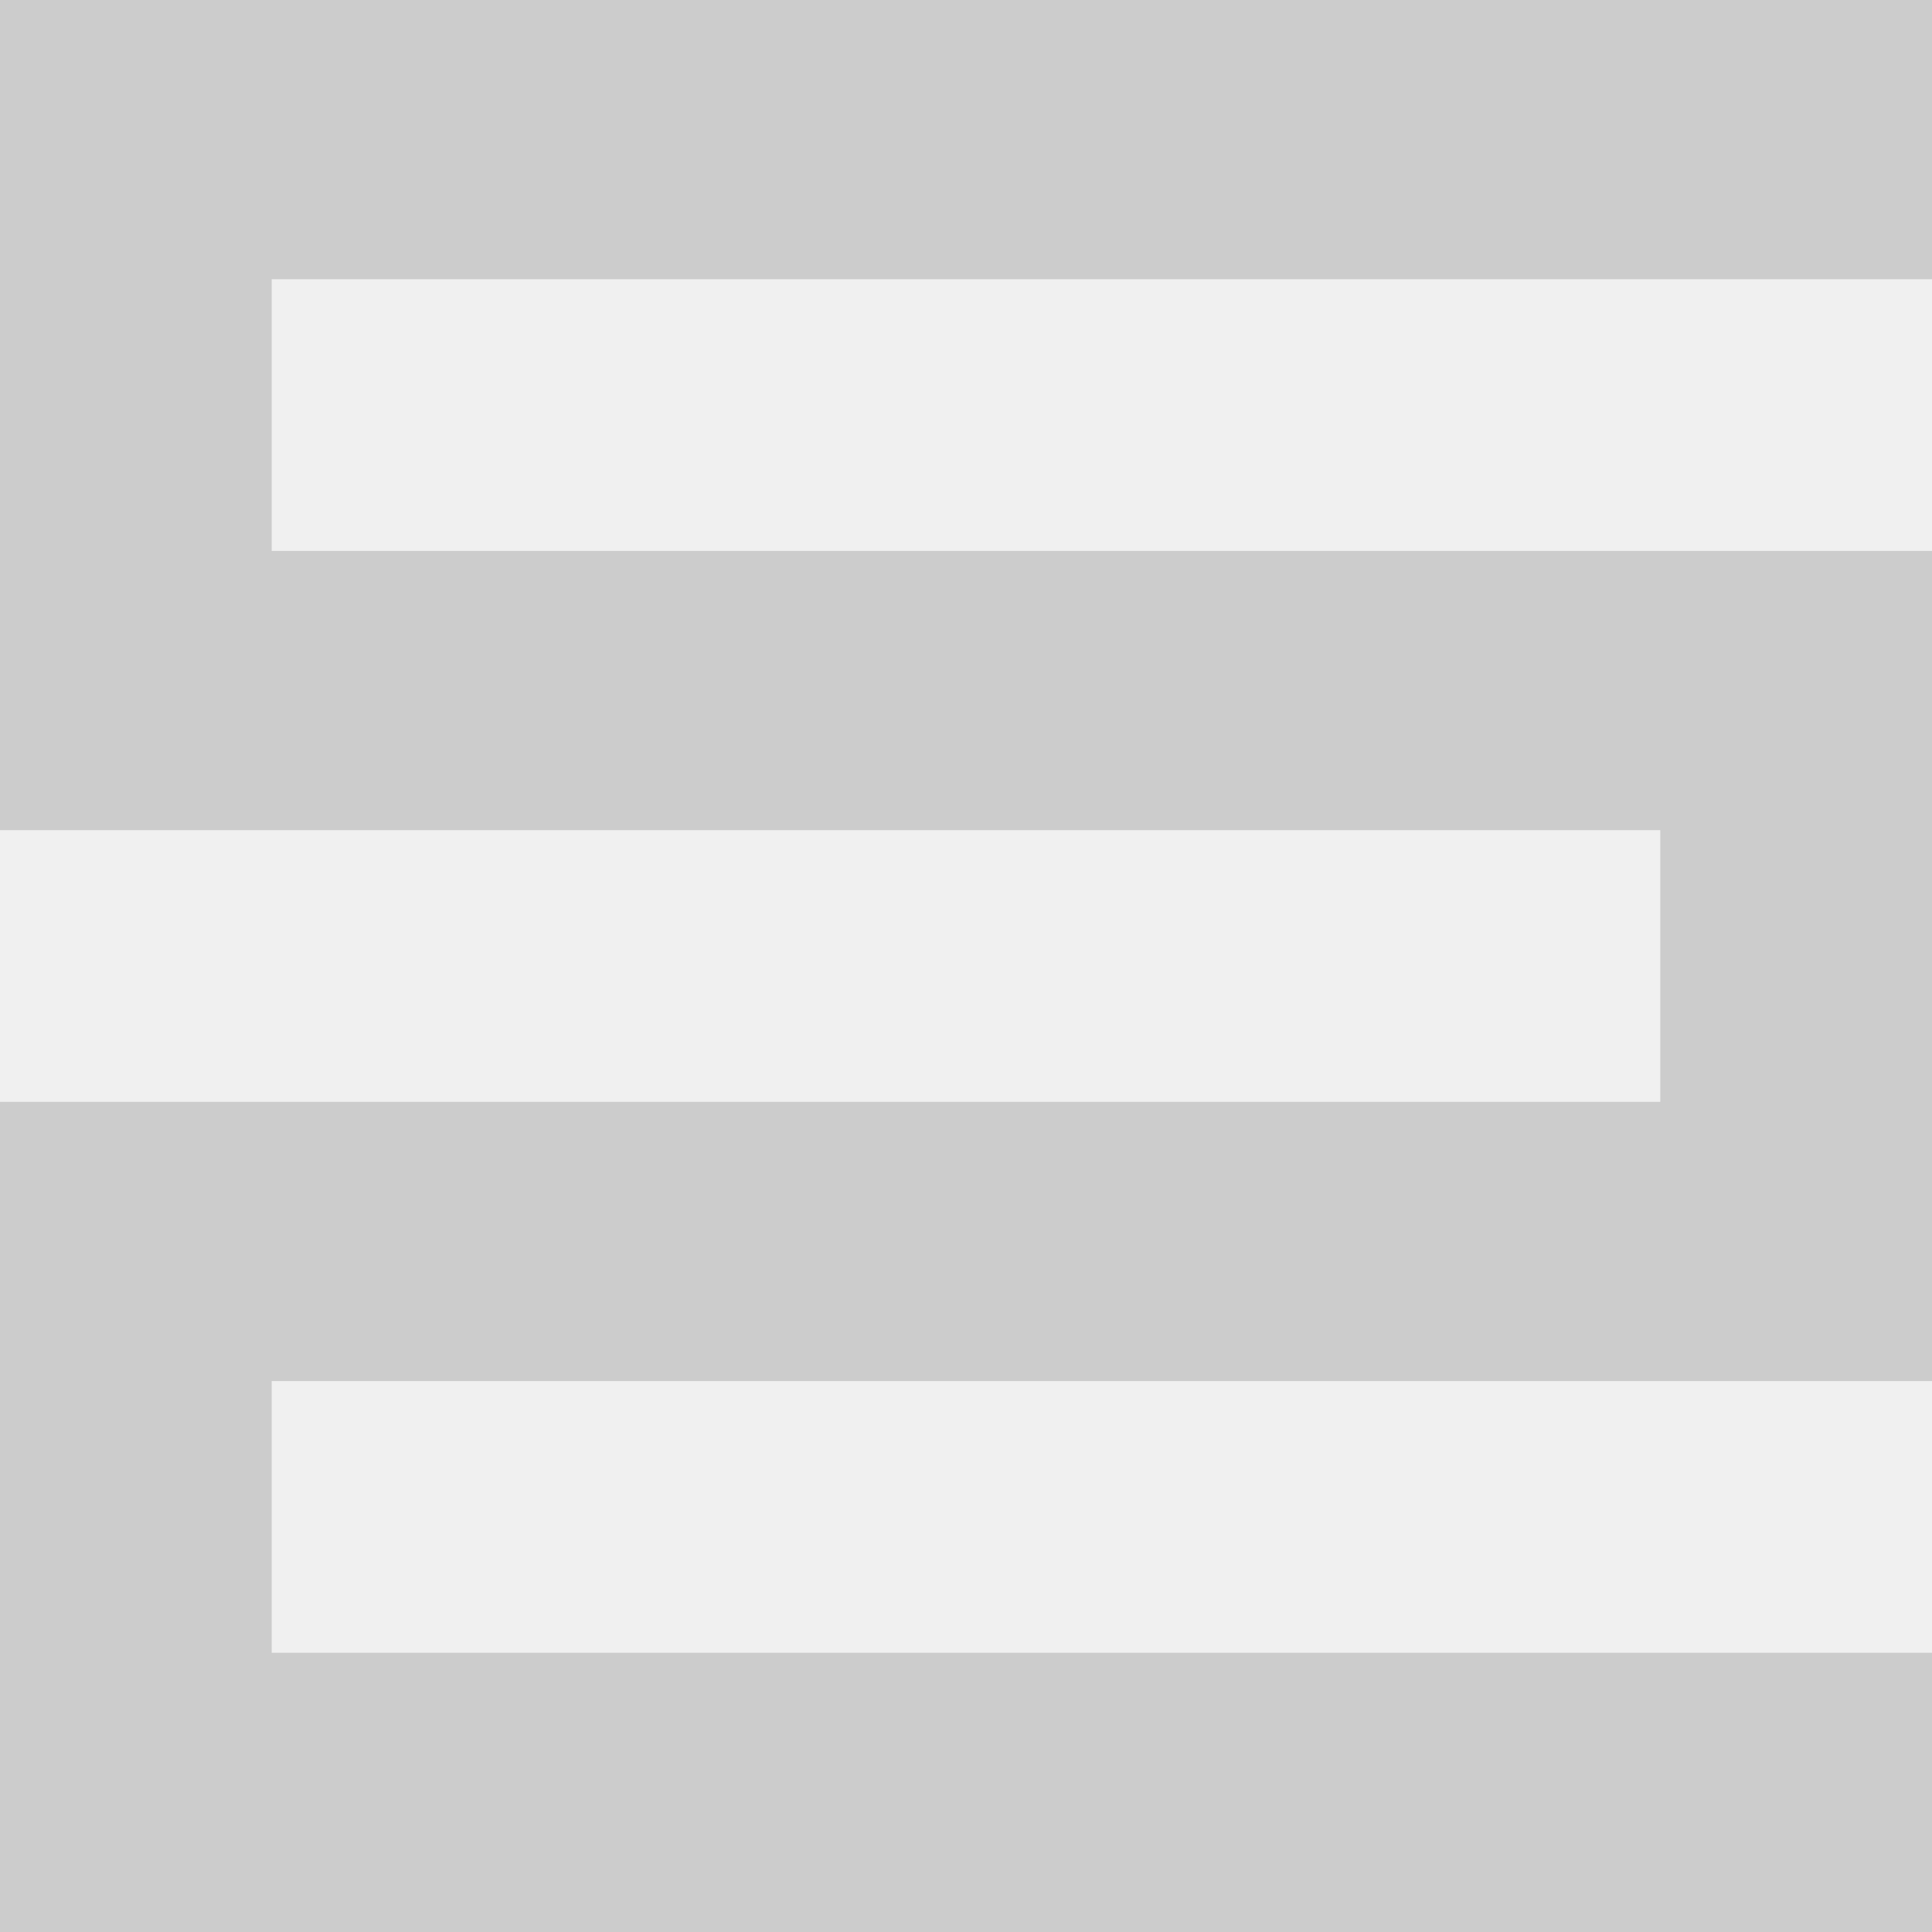
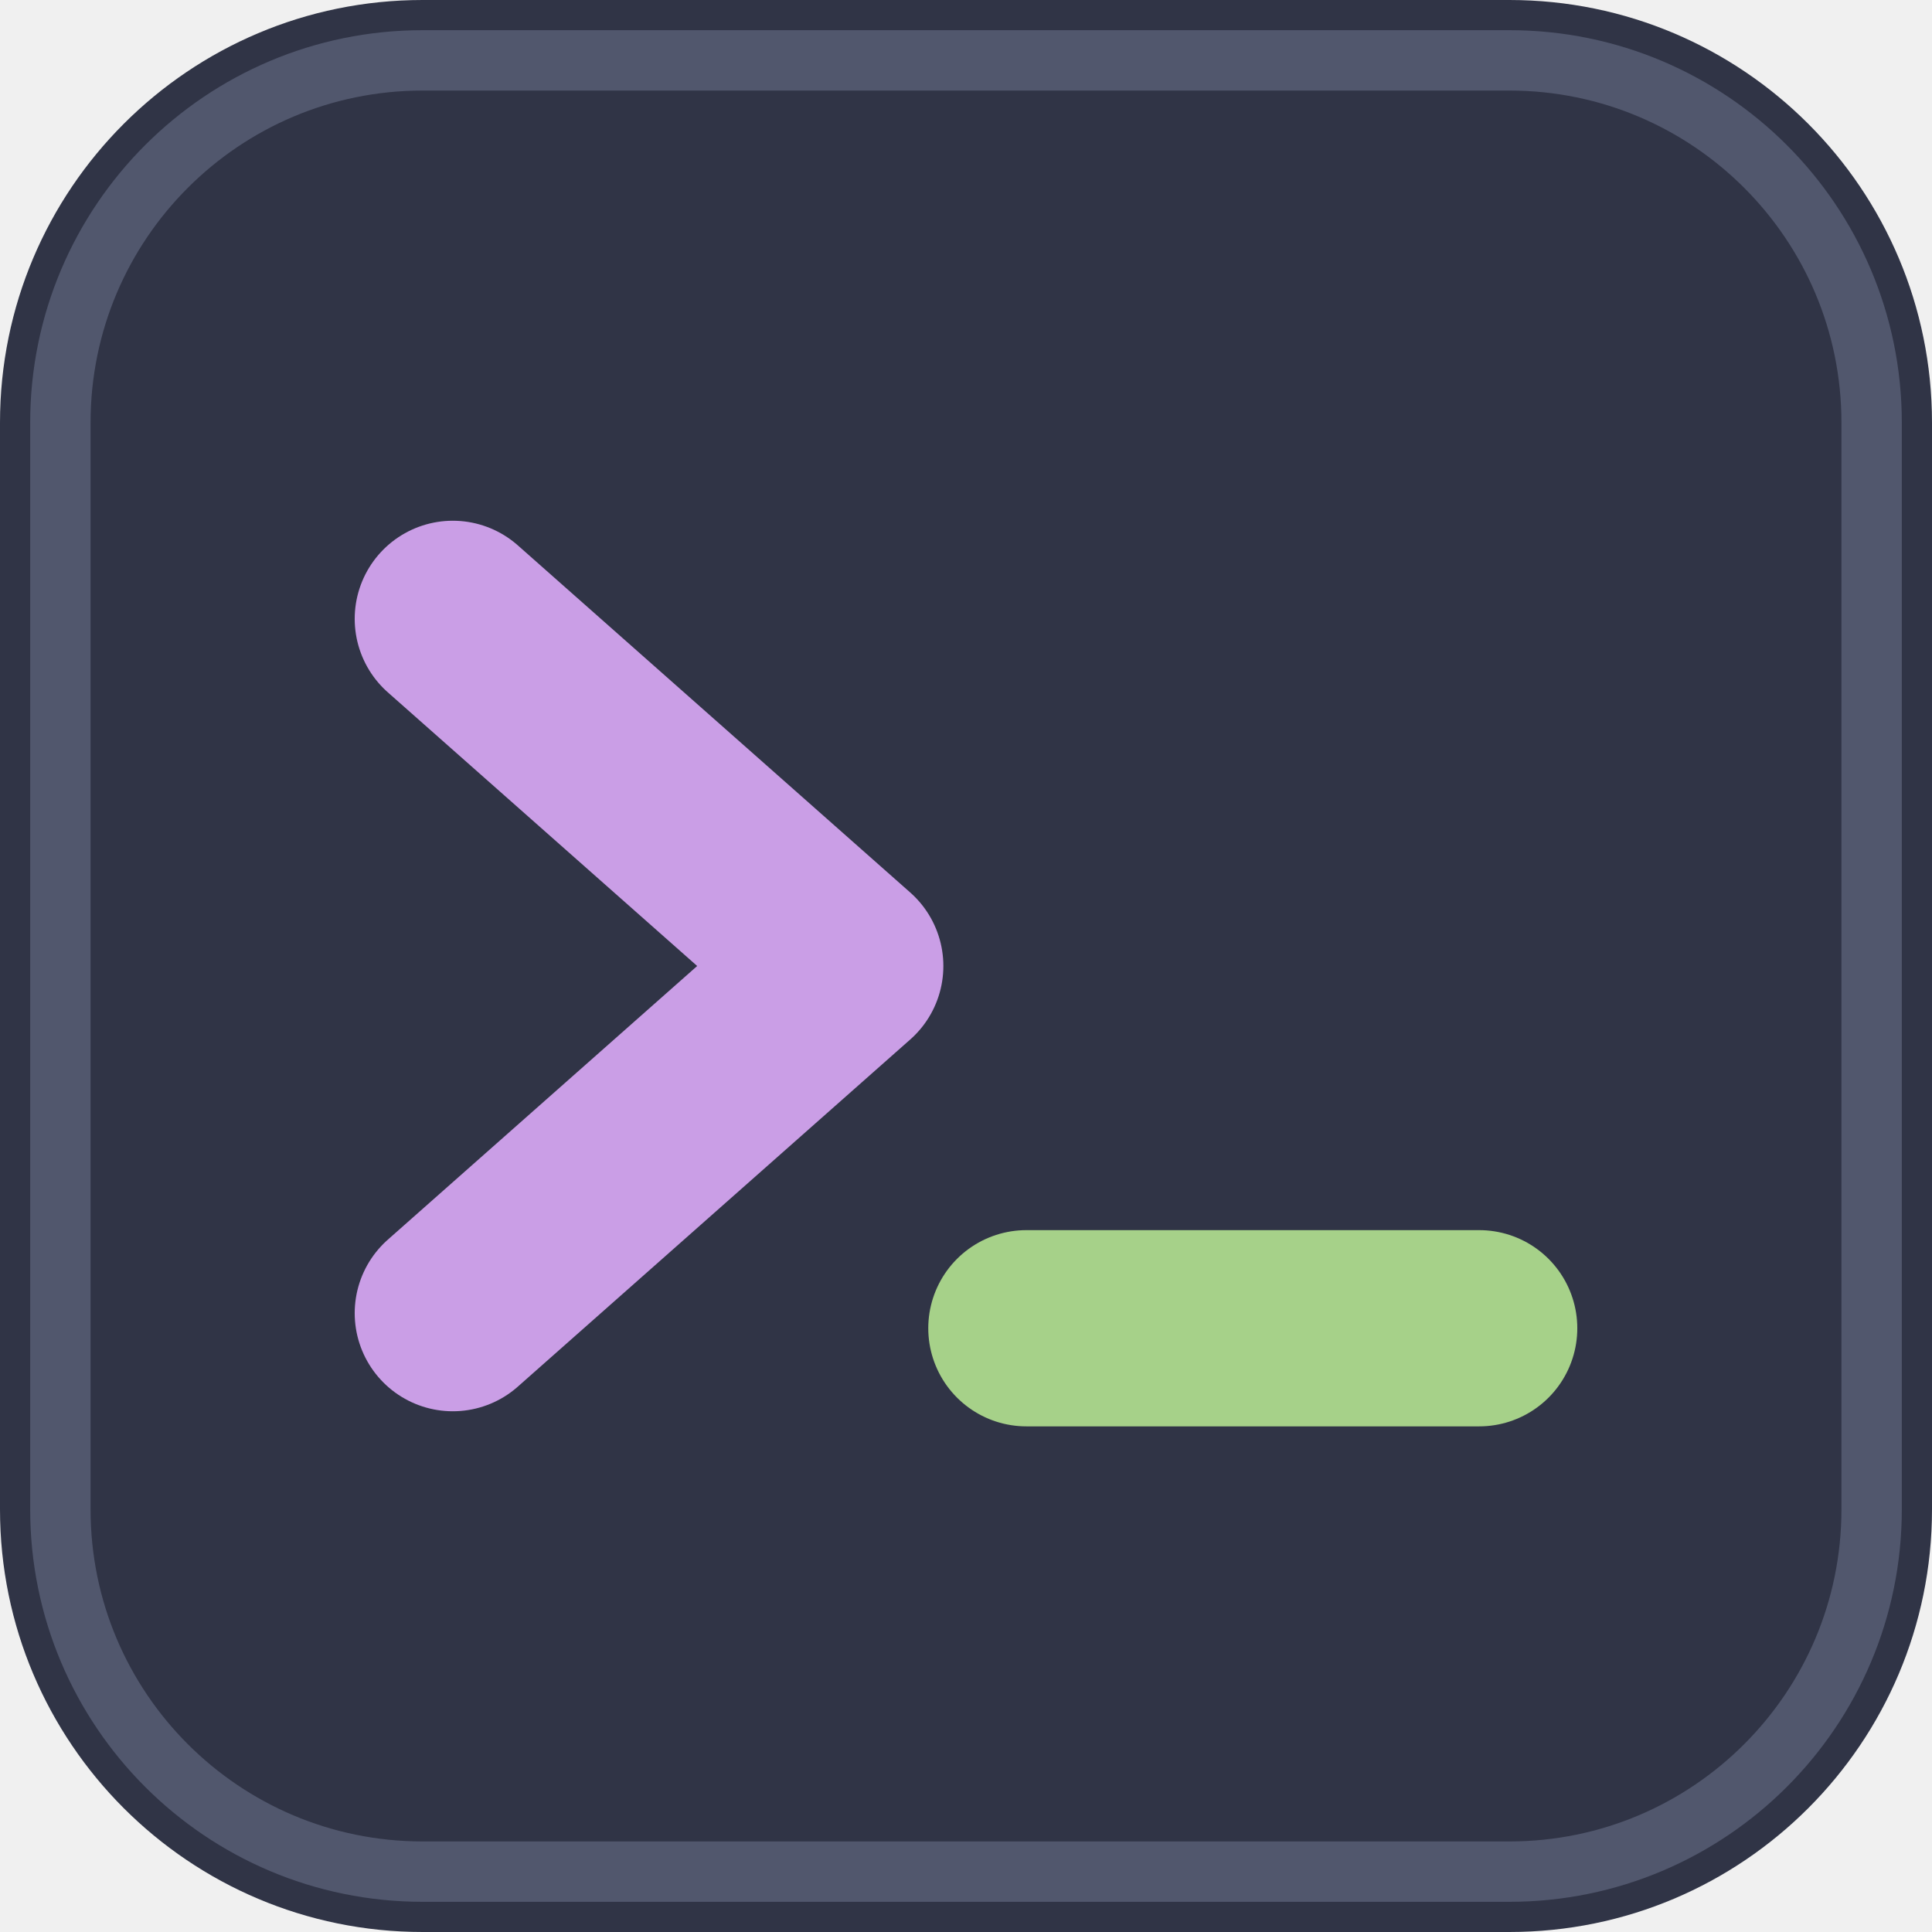
- <svg xmlns="http://www.w3.org/2000/svg" width="512" height="512" viewBox="0 0 512 512" fill="none">
-   <g clip-path="url(#clip0_741_1317)">
-     <path d="M512 366H72V438H512V512H0V292H440V220H0V0H512V74H72V146H512V366Z" fill="#CCCCCC" />
-   </g>
-   <defs>
-     <clipPath id="clip0_741_1317">
-       <rect width="512" height="512" fill="white" />
-     </clipPath>
-   </defs>
+ <svg xmlns="http://www.w3.org/2000/svg" viewBox="0 0 64 64">
+   <rect width="64" height="64" rx="14" fill="#303446" />
+   <rect x="2" y="2" width="60" height="60" rx="12" fill="none" stroke="#51576d" stroke-width="2" />
+   <path d="M15 20.5 28 32 15 43.5" fill="none" stroke="#ca9ee6" stroke-width="6.5" stroke-linecap="round" stroke-linejoin="round" />
+   <path d="M34 44h15" stroke="#a6d189" stroke-width="6.5" stroke-linecap="round">
+     <animate attributeName="opacity" values="1;1;0;0" keyTimes="0;0.5;0.5;1" dur="1.1s" repeatCount="indefinite" />
+   </path>
</svg>
